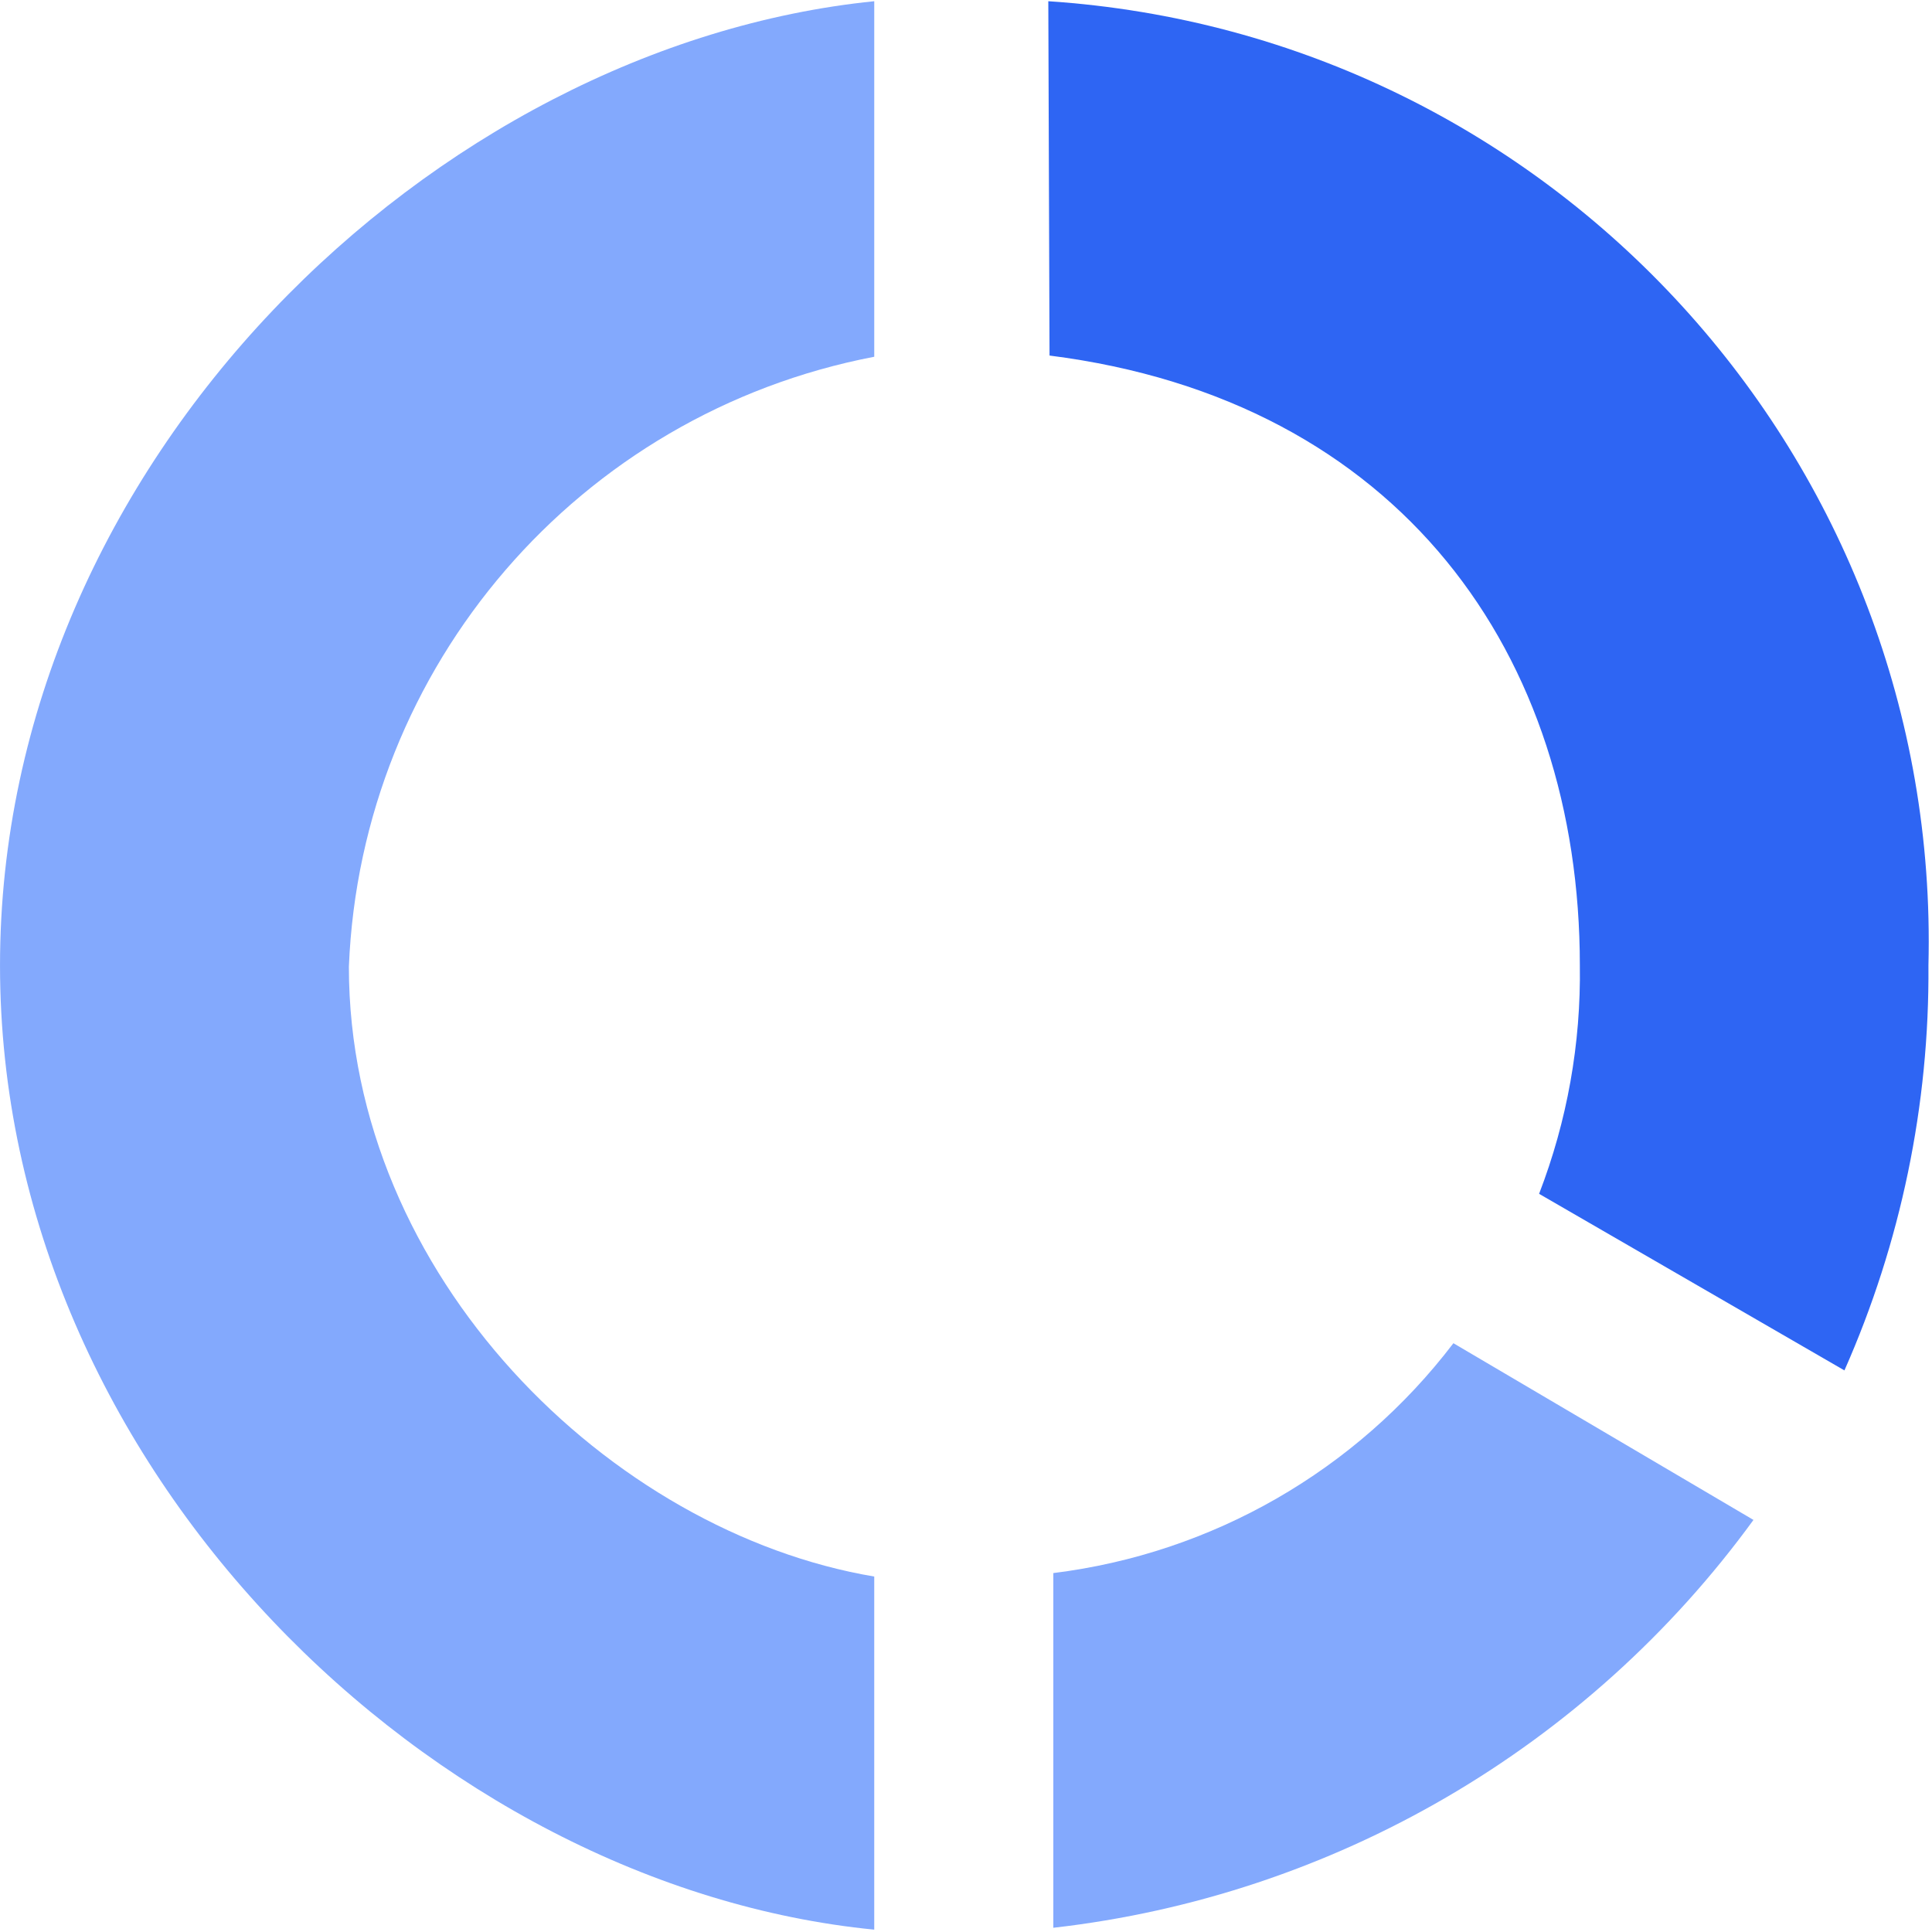
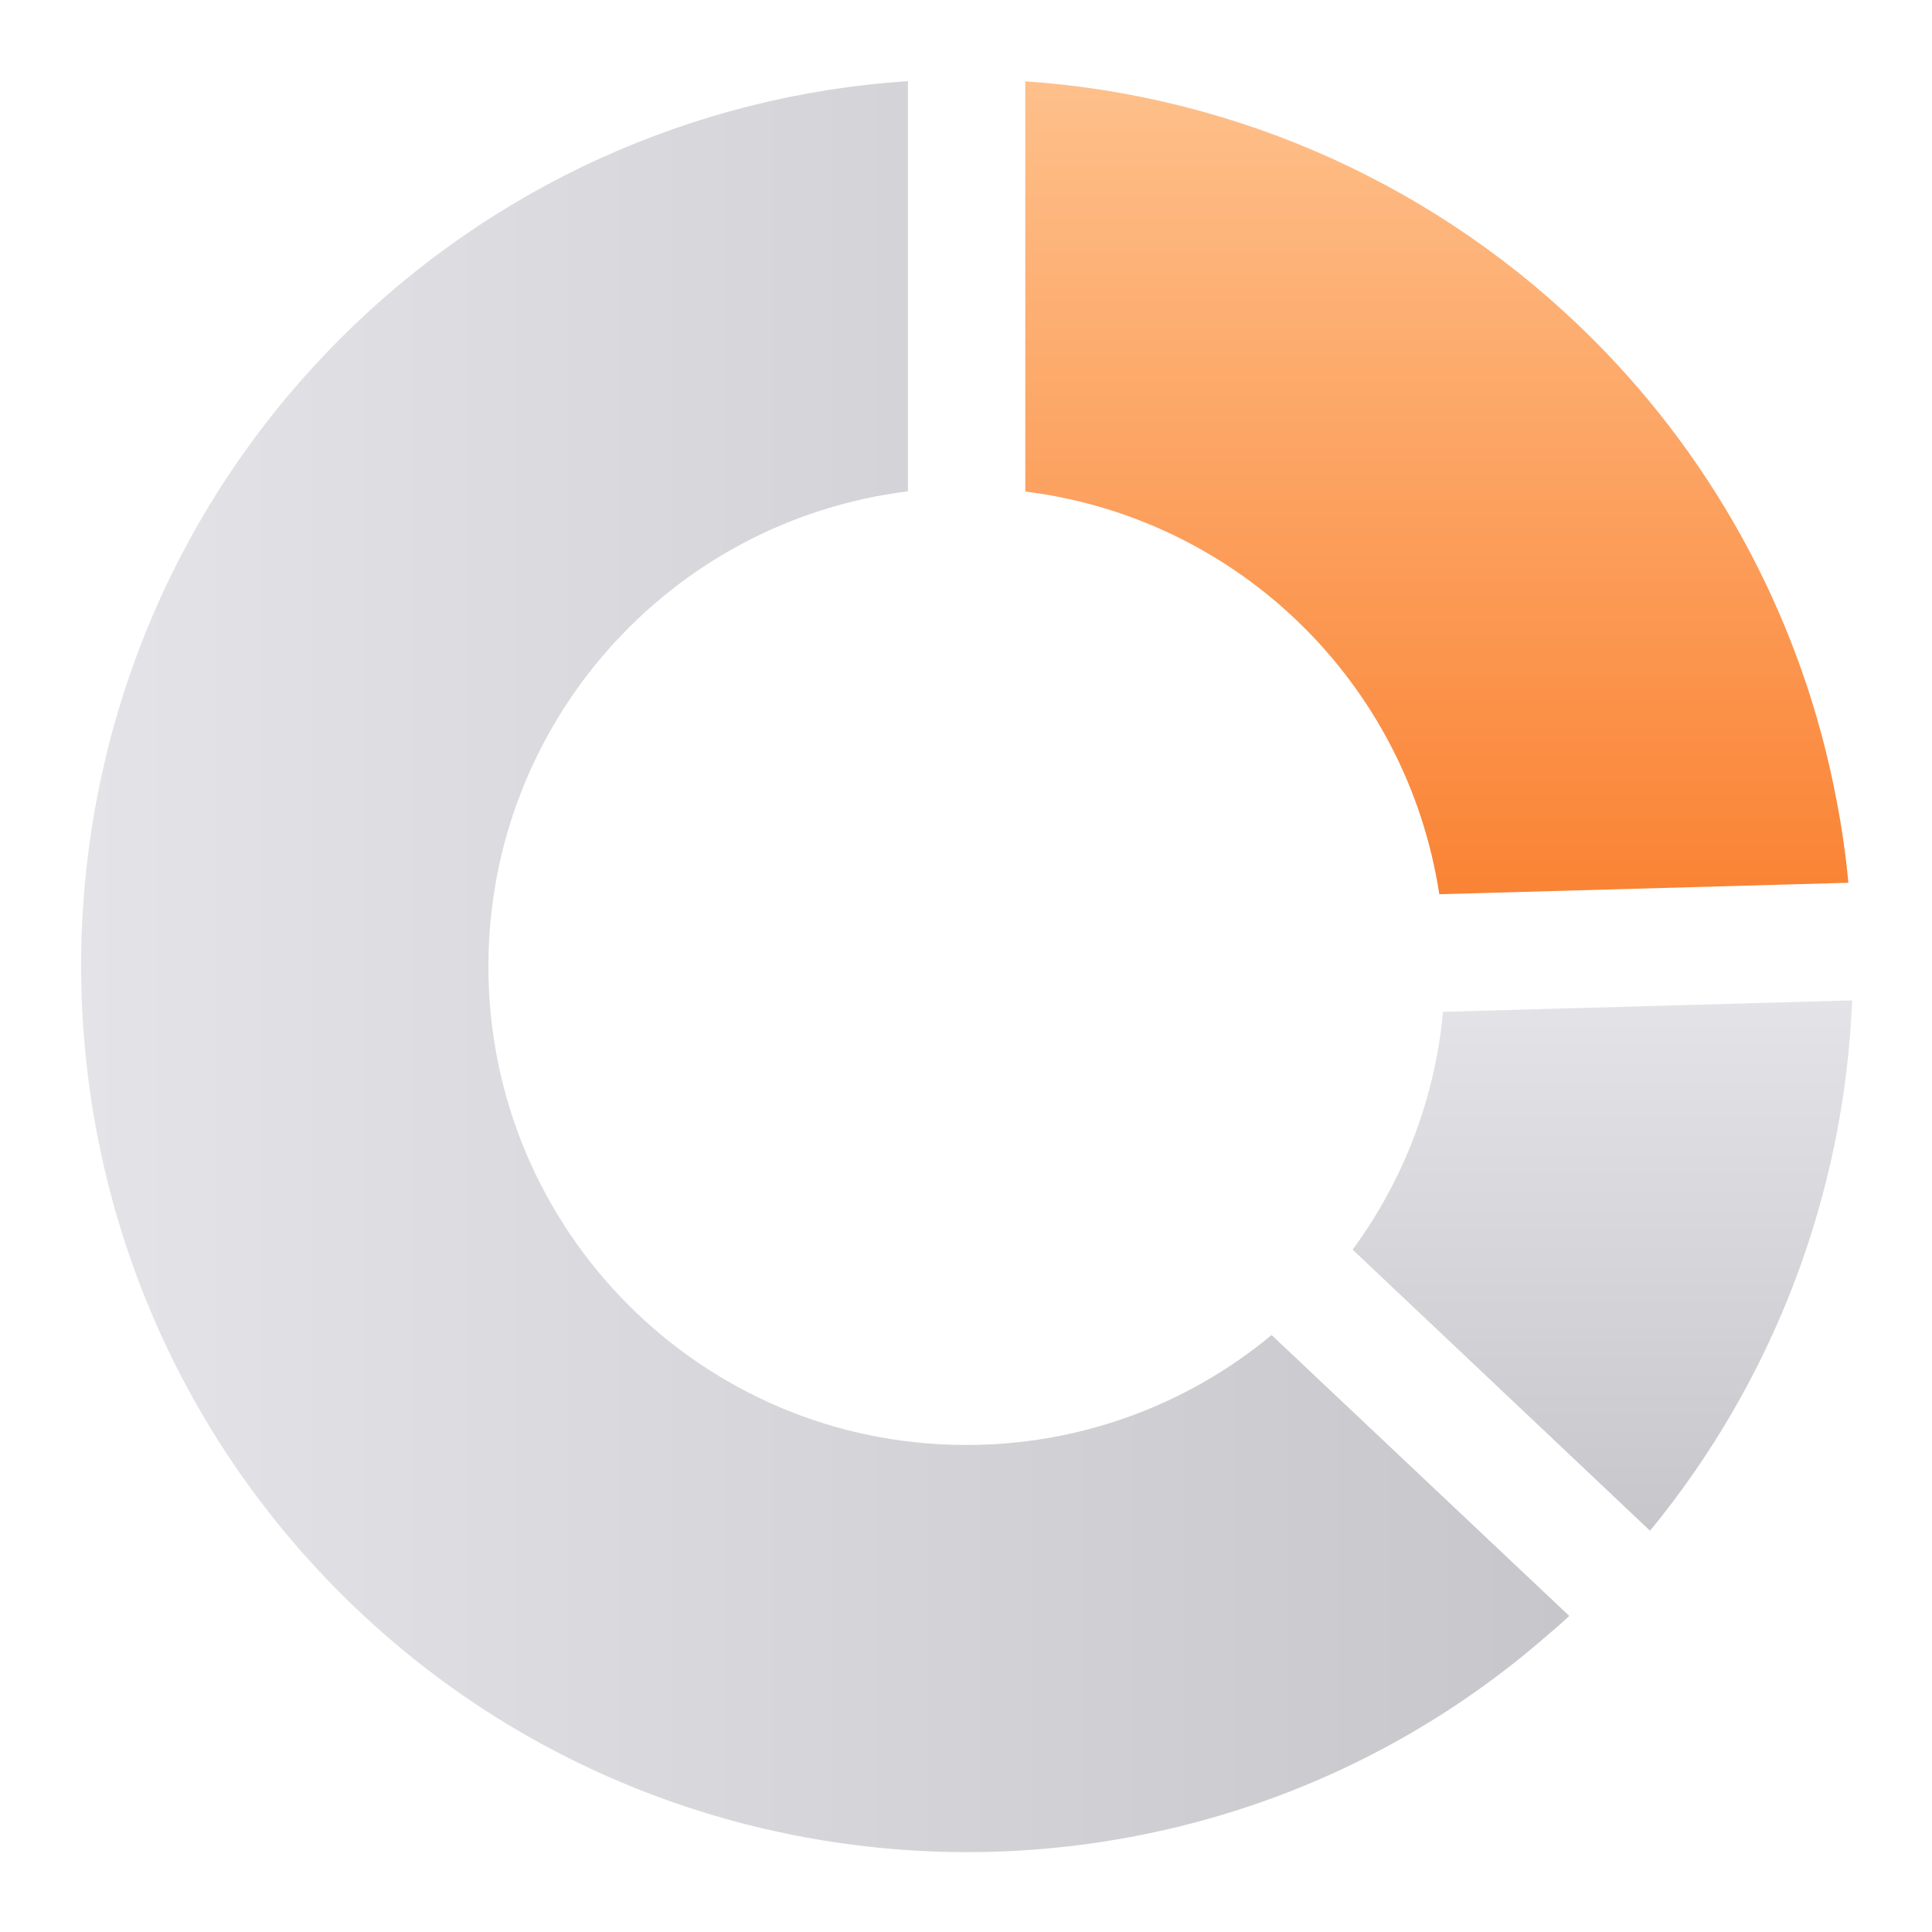
- <svg xmlns="http://www.w3.org/2000/svg" t="1649754801672" class="icon" viewBox="0 0 1024 1024" version="1.1" p-id="6051" width="128" height="128">
-   <path d="M463.368 835.6c-139.688-23.544-278.456-159-278.456-323.256 6.512-159.328 121.848-293.224 278.456-323.256V0.648C230.768 24.192 0.008 244.08 0.008 511.704c0 267.616 230.624 488.16 463.352 511.048V835.6z m0 0" fill="#83a9fd" p-id="6052" />
-   <path d="M837.352 511.704a322.96 322.96 0 0 1-21.6 121.048l161.832 93.592a520.536 520.536 0 0 0 44.528-214.64m0 0c6.728-267.888-199.096-493.376-466.488-511.056l0.648 187.8c186.088 23.576 281.08 159 281.08 323.256" fill="#2e65f3" p-id="6053" />
-   <path d="M770.336 711.928a315.104 315.104 0 0 1-212.056 121.832v188a533.704 533.704 0 0 0 371.096-216.168l-159.04-93.664z m0 0" fill="#83a9fd" p-id="6054" />
+ <svg xmlns="http://www.w3.org/2000/svg" width="1024px" height="1024px" viewBox="0 0 1024 1024" version="1.1">
+   <defs>
+     <linearGradient x1="50%" y1="100%" x2="50%" y2="0%" id="linearGradient-1">
+       <stop stop-color="#C7C6CA" offset="0%" />
+       <stop stop-color="#E4E3E7" offset="100%" />
+     </linearGradient>
+     <linearGradient x1="50%" y1="100%" x2="50%" y2="0%" id="linearGradient-2">
+       <stop stop-color="#FA8334" offset="0%" />
+       <stop stop-color="#FEC08B" offset="100%" />
+     </linearGradient>
+     <linearGradient x1="100%" y1="50%" x2="0%" y2="50%" id="linearGradient-3">
+       <stop stop-color="#C7C6CA" offset="0%" />
+       <stop stop-color="#E4E3E7" offset="100%" />
+     </linearGradient>
+   </defs>
+   <g id="页面-1" stroke="none" stroke-width="1" fill="none" fill-rule="evenodd">
+     <g id="编组">
+       <rect id="矩形备份-50" x="0" y="0" width="1024" height="1024" />
+       <g id="编组-156" transform="translate(43, 43)" fill-rule="nonzero">
+         <path d="M831.549,768.321 C896.927,688.793 934.54,590.088 938.667,487.22 L721.836,493.293 C717.633,538.883 701.062,582.46 673.909,619.322 L831.549,768.321 L831.549,768.321 Z" id="路径" fill="url(#linearGradient-1)" />
+         <path d="M719.849,430.955 L936.679,424.882 C935.295,410.042 933.166,395.281 930.302,380.654 C912.791,288.269 867.842,203.306 801.319,136.851 C720.86,56.378 613.959,7.798 500.423,0.11 L500.423,217.521 C613.062,231.575 702.668,318.723 719.849,430.928 L719.849,430.955 Z" id="路径" fill="url(#linearGradient-2)" />
+         <path d="M215.871,469.302 C215.796,341.255 311.157,233.226 438.223,217.41 L438.223,0 C324.623,7.439 217.625,56.012 137.244,136.63 C-45.767,319.779 -45.767,618.08 137.355,801.339 C311.67,975.792 593.157,985.206 778.183,822.818 C781.745,819.892 785.196,816.744 788.757,813.487 L630.98,664.599 C585.509,702.368 528.226,722.983 469.116,722.851 C329.366,722.961 215.871,609.494 215.871,469.302 Z" id="路径" fill="url(#linearGradient-3)" />
+       </g>
+     </g>
+   </g>
</svg>
